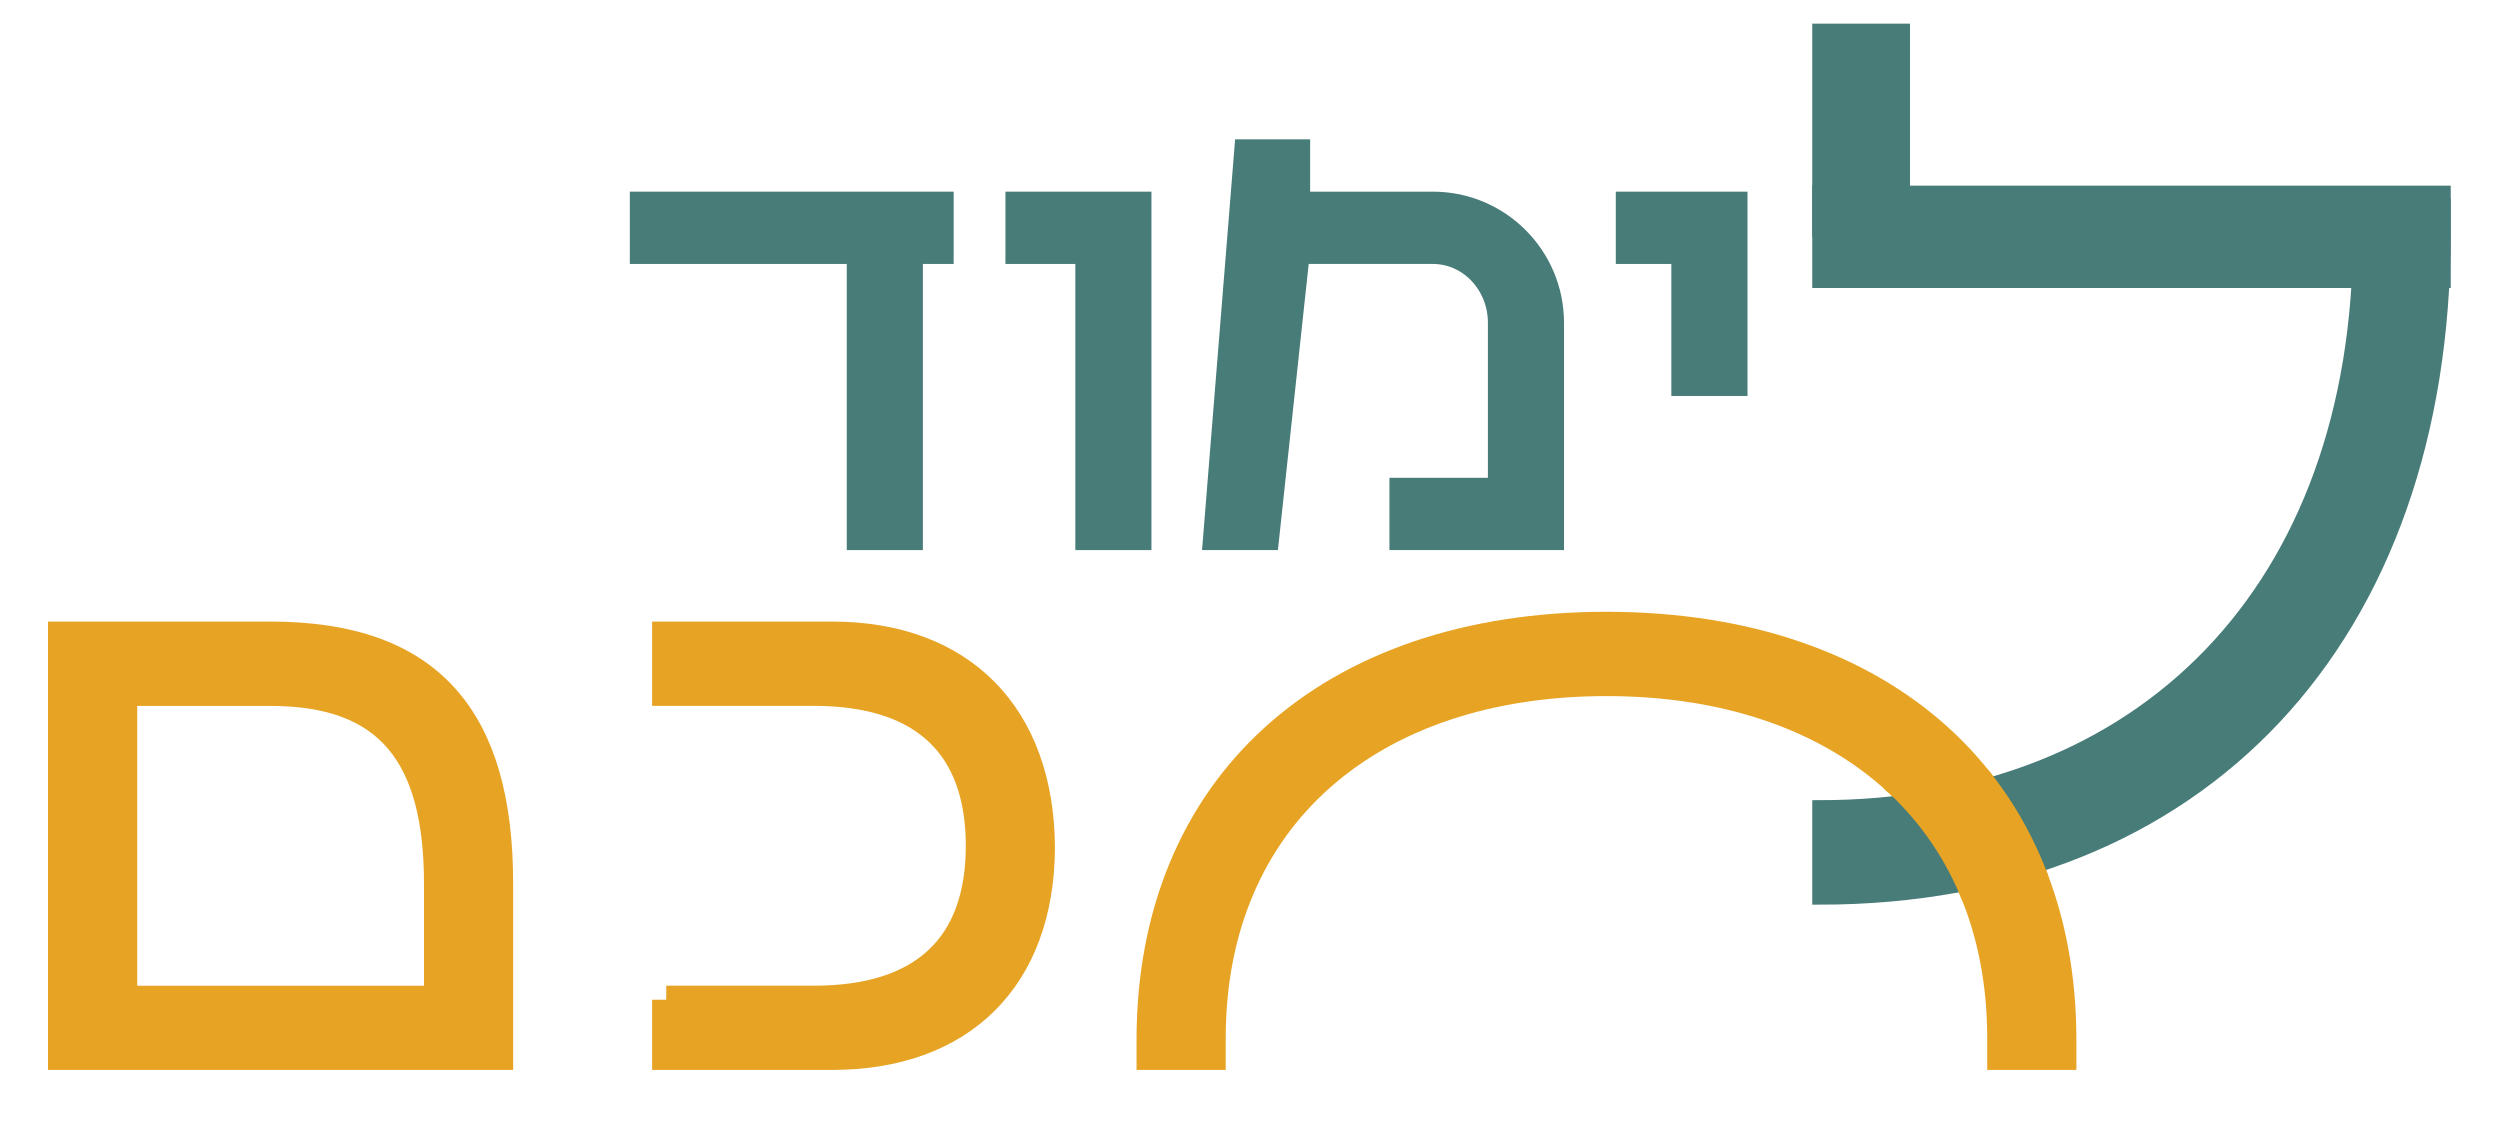
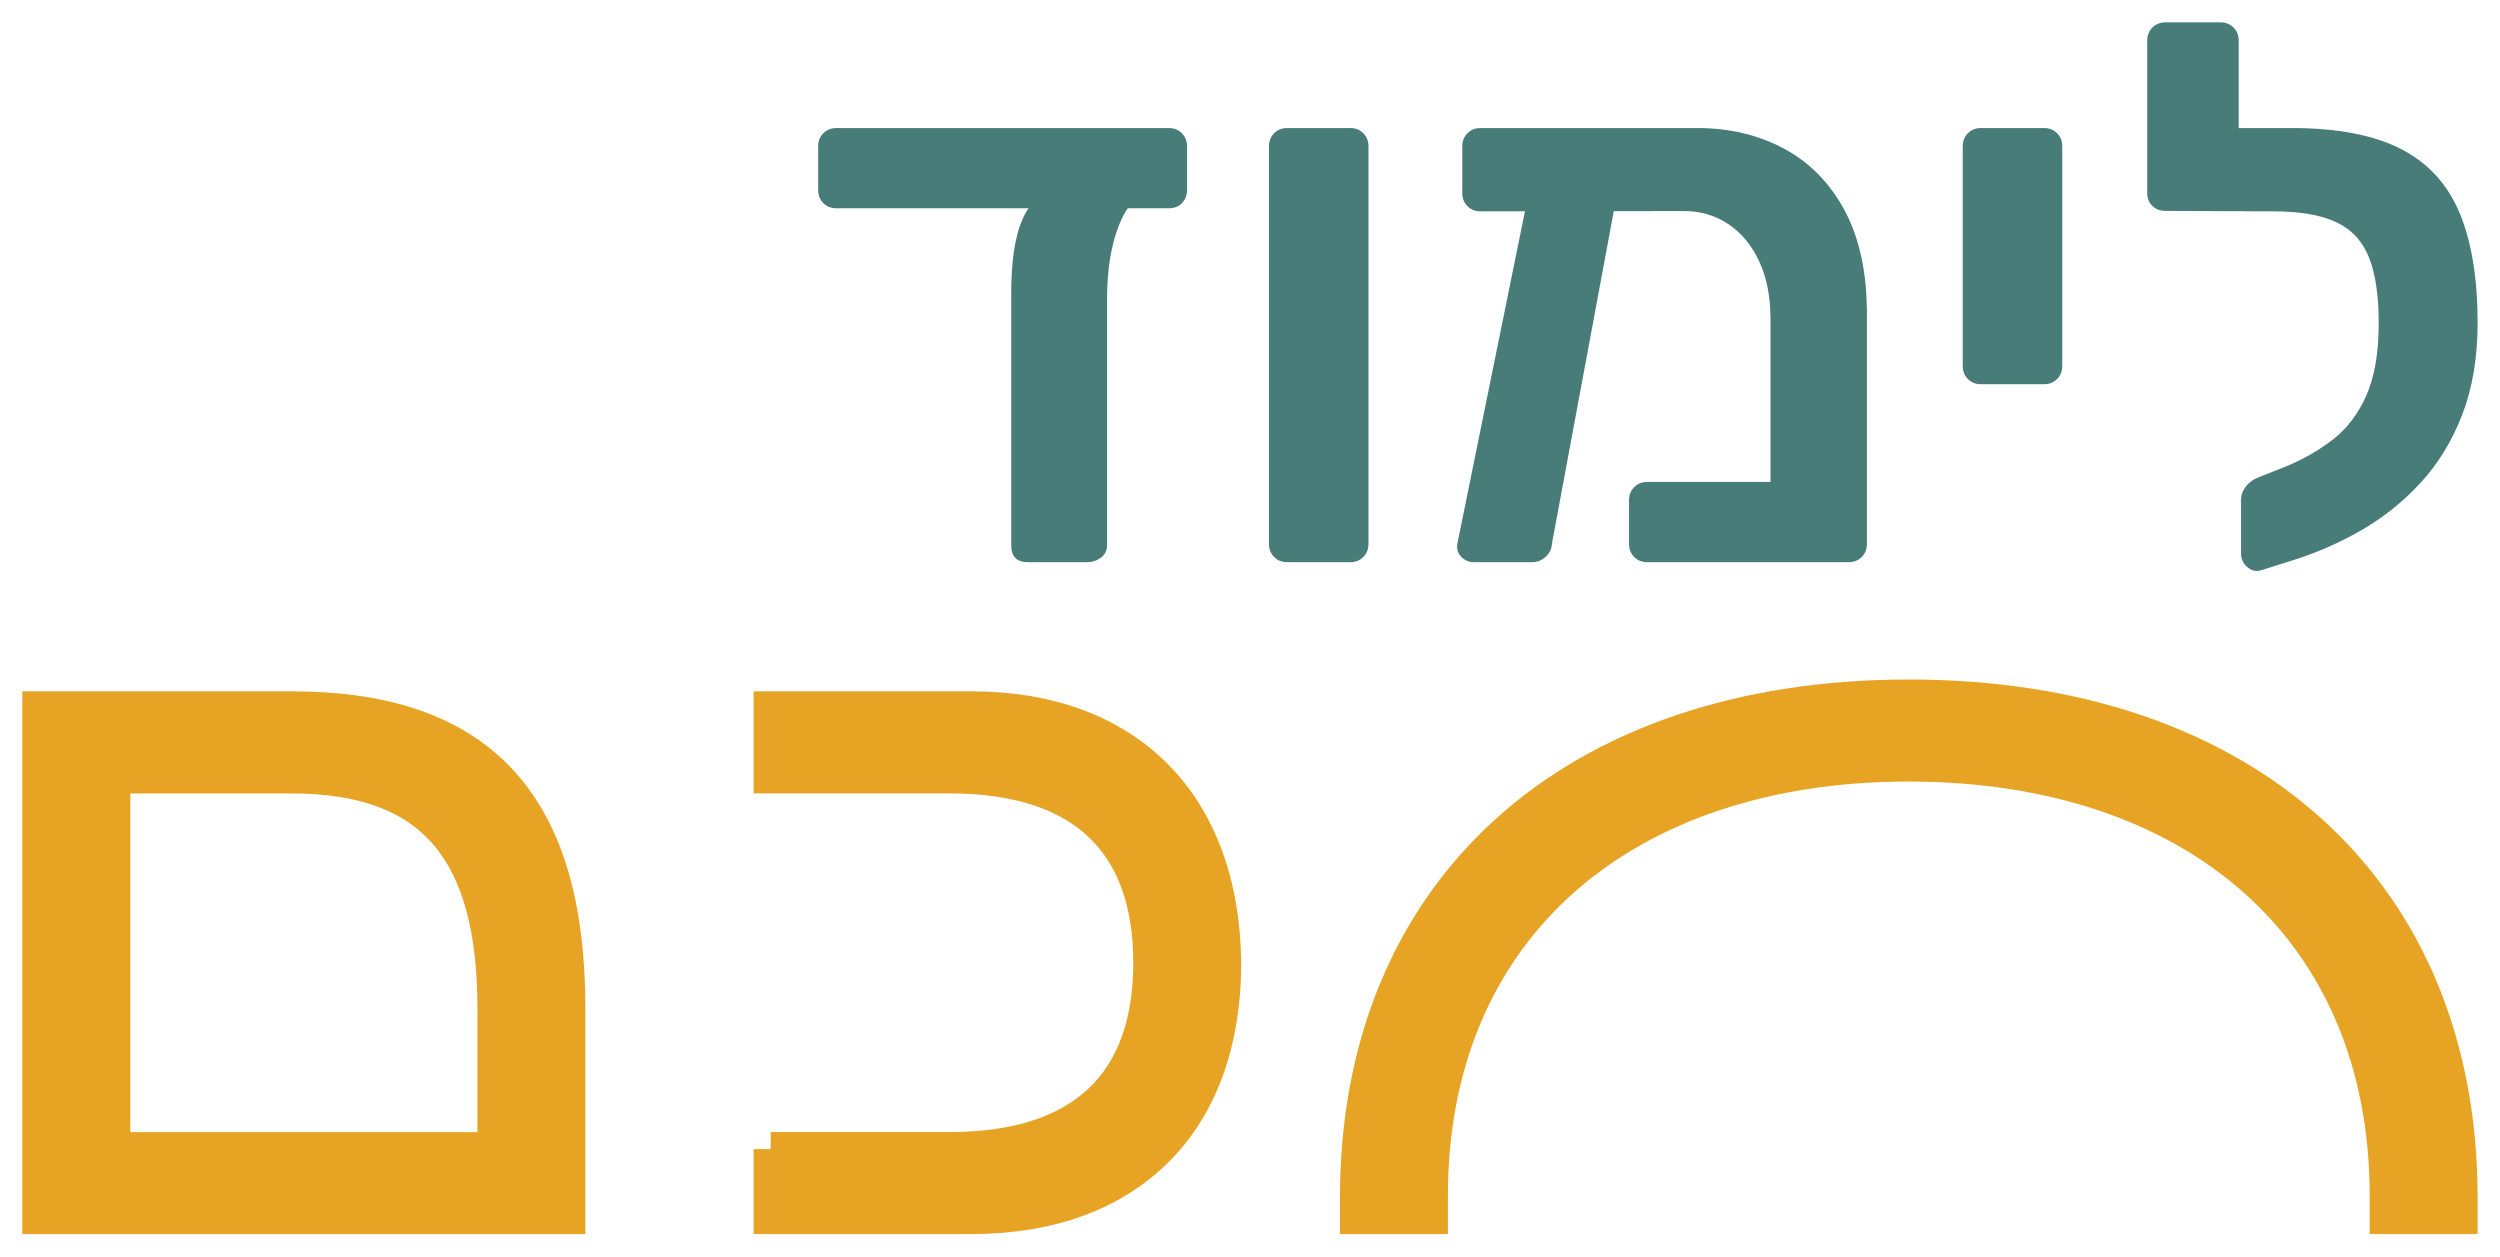
- <svg xmlns="http://www.w3.org/2000/svg" viewBox="42 0 406 182" role="img" aria-label="לימוד חכם">
+ <svg xmlns="http://www.w3.org/2000/svg" viewBox="46.80 8.19 335.41 168.57" role="img" aria-label="לימוד חכם">
  <path fill="#e7a323" stroke="#e7a323" stroke-width="4.59" stroke-miterlimit="10" d="M52.09,103.24h33.88c25.92,0,37.07,13.53,37.07,40.25v27.97H52.09v-68.22ZM113.15,162.37v-18.87c0-20.69-7.85-31.15-27.17-31.15h-23.99v50.03h51.17Z" />
  <path fill="#e7a323" stroke="#e7a323" stroke-width="4.59" stroke-miterlimit="10" d="M150.2,162.37h23.99c17.96,0,26.95-8.87,26.95-25.01s-8.98-25.02-26.95-25.02h-23.99v-9.1h26.95c20.92,0,33.77,12.85,33.88,34.45-.12,21.26-12.96,33.77-33.88,33.77h-26.95v-9.1Z" />
  <path fill="#e7a323" stroke="#e7a323" stroke-width="4.59" stroke-miterlimit="10" d="M302.89,101.65c45.25,0,74.02,26.15,74.02,67.2v2.61h-9.89v-2.84c0-36.04-25.92-57.87-64.13-57.87s-64.13,21.83-64.13,57.87v2.84h-9.89v-2.61c0-41.05,28.77-67.2,74.02-67.2Z" />
-   <path fill="#477c79" stroke="#477c79" stroke-width="2.32" stroke-miterlimit="10" d="M337.47,131.11C389.79,131.11 425.29,95.98 425.29,37.99V33.42H438.84V37.63C438.84,103.68 399.45,145.76 337.47,145.76Z" />
-   <rect fill="#477c79" stroke="#477c79" stroke-width="2.32" stroke-miterlimit="10" x="337.47" y="31.31" width="101.37" height="14.3" />
-   <rect fill="#477c79" stroke="#477c79" stroke-width="2.32" stroke-miterlimit="10" x="337.47" y="5.0" width="13.55" height="32.31" />
-   <path fill="#477c79" stroke="#477c79" stroke-width="4.59" stroke-miterlimit="10" transform="translate(100.56,0)" d="M215.16,40.57h-9.02v-7.15h16.8v28.59h-7.78v-21.45Z" />
-   <path fill="#477c79" stroke="#477c79" stroke-width="4.59" stroke-miterlimit="10" d="M244.70,24.92h7.77v8.50H274.70a19.0,19.0 0 0 1 19.0,19.0V87.04H269.94v-7.15H285.93V52.42a11.23,11.85 0 0 0 -11.23,-11.85H252.47L247.47,87.04h-7.77Z" />
-   <path fill="#477c79" stroke="#477c79" stroke-width="4.59" stroke-miterlimit="10" transform="translate(94.73,0)" d="M124.2,40.57h-11.35v-7.15h19.12v53.62h-7.77v-46.47Z" />
-   <path fill="#477c79" stroke="#477c79" stroke-width="4.59" stroke-miterlimit="10" d="M146.58,33.42h48.00v7.15h-5.00v46.47h-7.77v-46.47h-35.23Z" />
-   <clipPath id="lc-cross">
-     <path d="M347.39,127.95s5.75.57,20.86-3.72l7.39,17.66s-8.45,4.19-18.62,4.65l-9.63-18.59Z" />
-   </clipPath>
-   <g clip-path="url(#lc-cross)">
-     <path fill="#e7a323" stroke="#e7a323" stroke-width="4.59" stroke-miterlimit="10" d="M302.89,101.65c45.25,0,74.02,26.15,74.02,67.2v2.61h-9.89v-2.84c0-36.04-25.92-57.87-64.13-57.87s-64.13,21.83-64.13,57.87v2.84h-9.89v-2.61c0-41.05,28.77-67.2,74.02-67.2Z" />
-   </g>
+   <path fill="#477c79" d="M350.087 84.722Q349.128 84.986 348.301 84.268Q347.473 83.549 347.473 82.487V75.213Q347.473 74.272 348.128 73.443Q348.784 72.614 349.864 72.206L353.466 70.781Q356.938 69.36 359.782 67.165Q362.625 64.97 364.281 61.242Q365.937 57.514 365.937 51.543Q365.937 46.025 364.64 42.748Q363.342 39.471 360.26 38.009Q357.177 36.547 351.841 36.547H349.077Q348.057 36.547 347.341 35.852Q346.625 35.157 346.625 34.096V27.736Q346.625 26.716 347.341 26.042Q348.057 25.368 349.077 25.368H354.216Q363.435 25.368 368.902 28.167Q374.369 30.965 376.787 36.758Q379.205 42.55 379.205 51.511Q379.205 58.486 377.141 63.824Q375.077 69.162 371.53 72.992Q367.984 76.822 363.538 79.366Q359.093 81.91 354.289 83.399ZM352.013 36.547 337.333 36.487Q336.271 36.487 335.576 35.822Q334.881 35.157 334.881 34.096V13.64Q334.881 12.578 335.576 11.883Q336.271 11.188 337.333 11.188H344.703Q345.765 11.188 346.46 11.883Q347.155 12.578 347.155 13.64V25.368H352.195Z M312.579 59.739Q311.518 59.739 310.823 59.044Q310.128 58.349 310.128 57.287V27.819Q310.128 26.758 310.823 26.063Q311.518 25.368 312.579 25.368H321.027Q322.089 25.368 322.784 26.063Q323.479 26.758 323.479 27.819V57.287Q323.479 58.349 322.784 59.044Q322.089 59.739 321.027 59.739Z M272.703 36.506 245.437 36.547Q244.376 36.547 243.681 35.852Q242.986 35.157 242.986 34.096V27.819Q242.986 26.758 243.681 26.063Q244.376 25.368 245.437 25.368H274.498Q281.033 25.368 286.2 28.159Q291.368 30.95 294.32 36.498Q297.271 42.046 297.271 50.258V81.164Q297.271 82.226 296.576 82.921Q295.882 83.616 294.82 83.616H267.81Q266.748 83.616 266.053 82.921Q265.358 82.226 265.358 81.164V75.302Q265.358 74.24 266.053 73.545Q266.748 72.85 267.81 72.85H284.335V50.975Q284.335 46.487 282.813 43.24Q281.291 39.993 278.672 38.25Q276.053 36.506 272.703 36.506ZM244.542 83.616Q243.541 83.616 242.844 82.89Q242.148 82.165 242.332 81.104L252.033 33.407Q252.278 32.346 252.972 31.711Q253.665 31.077 254.666 31.198L261.539 31.38Q262.601 31.44 263.297 32.3Q263.994 33.159 263.748 34.16L255.02 81.104Q254.959 82.165 254.174 82.89Q253.388 83.616 252.387 83.616Z M219.501 83.616Q218.44 83.616 217.745 82.921Q217.05 82.226 217.05 81.164V27.819Q217.05 26.758 217.745 26.063Q218.44 25.368 219.501 25.368H227.949Q229.01 25.368 229.705 26.063Q230.4 26.758 230.4 27.819V81.164Q230.4 82.226 229.705 82.921Q229.01 83.616 227.949 83.616Z M184.716 83.616Q182.471 83.616 182.471 81.371V47.536Q182.471 41.265 183.879 37.837Q185.286 34.408 187.849 34.408H201.037Q198.487 34.408 196.906 38.443Q195.325 42.477 195.325 48.419V81.371Q195.325 82.392 194.505 83.004Q193.686 83.616 192.666 83.616ZM159.022 36.133Q157.96 36.133 157.265 35.438Q156.57 34.743 156.57 33.681V27.819Q156.57 26.758 157.265 26.063Q157.96 25.368 159.022 25.368H203.603Q204.665 25.368 205.36 26.063Q206.055 26.758 206.055 27.819V33.681Q206.055 34.702 205.401 35.417Q204.748 36.133 203.603 36.133Z" />
</svg>
